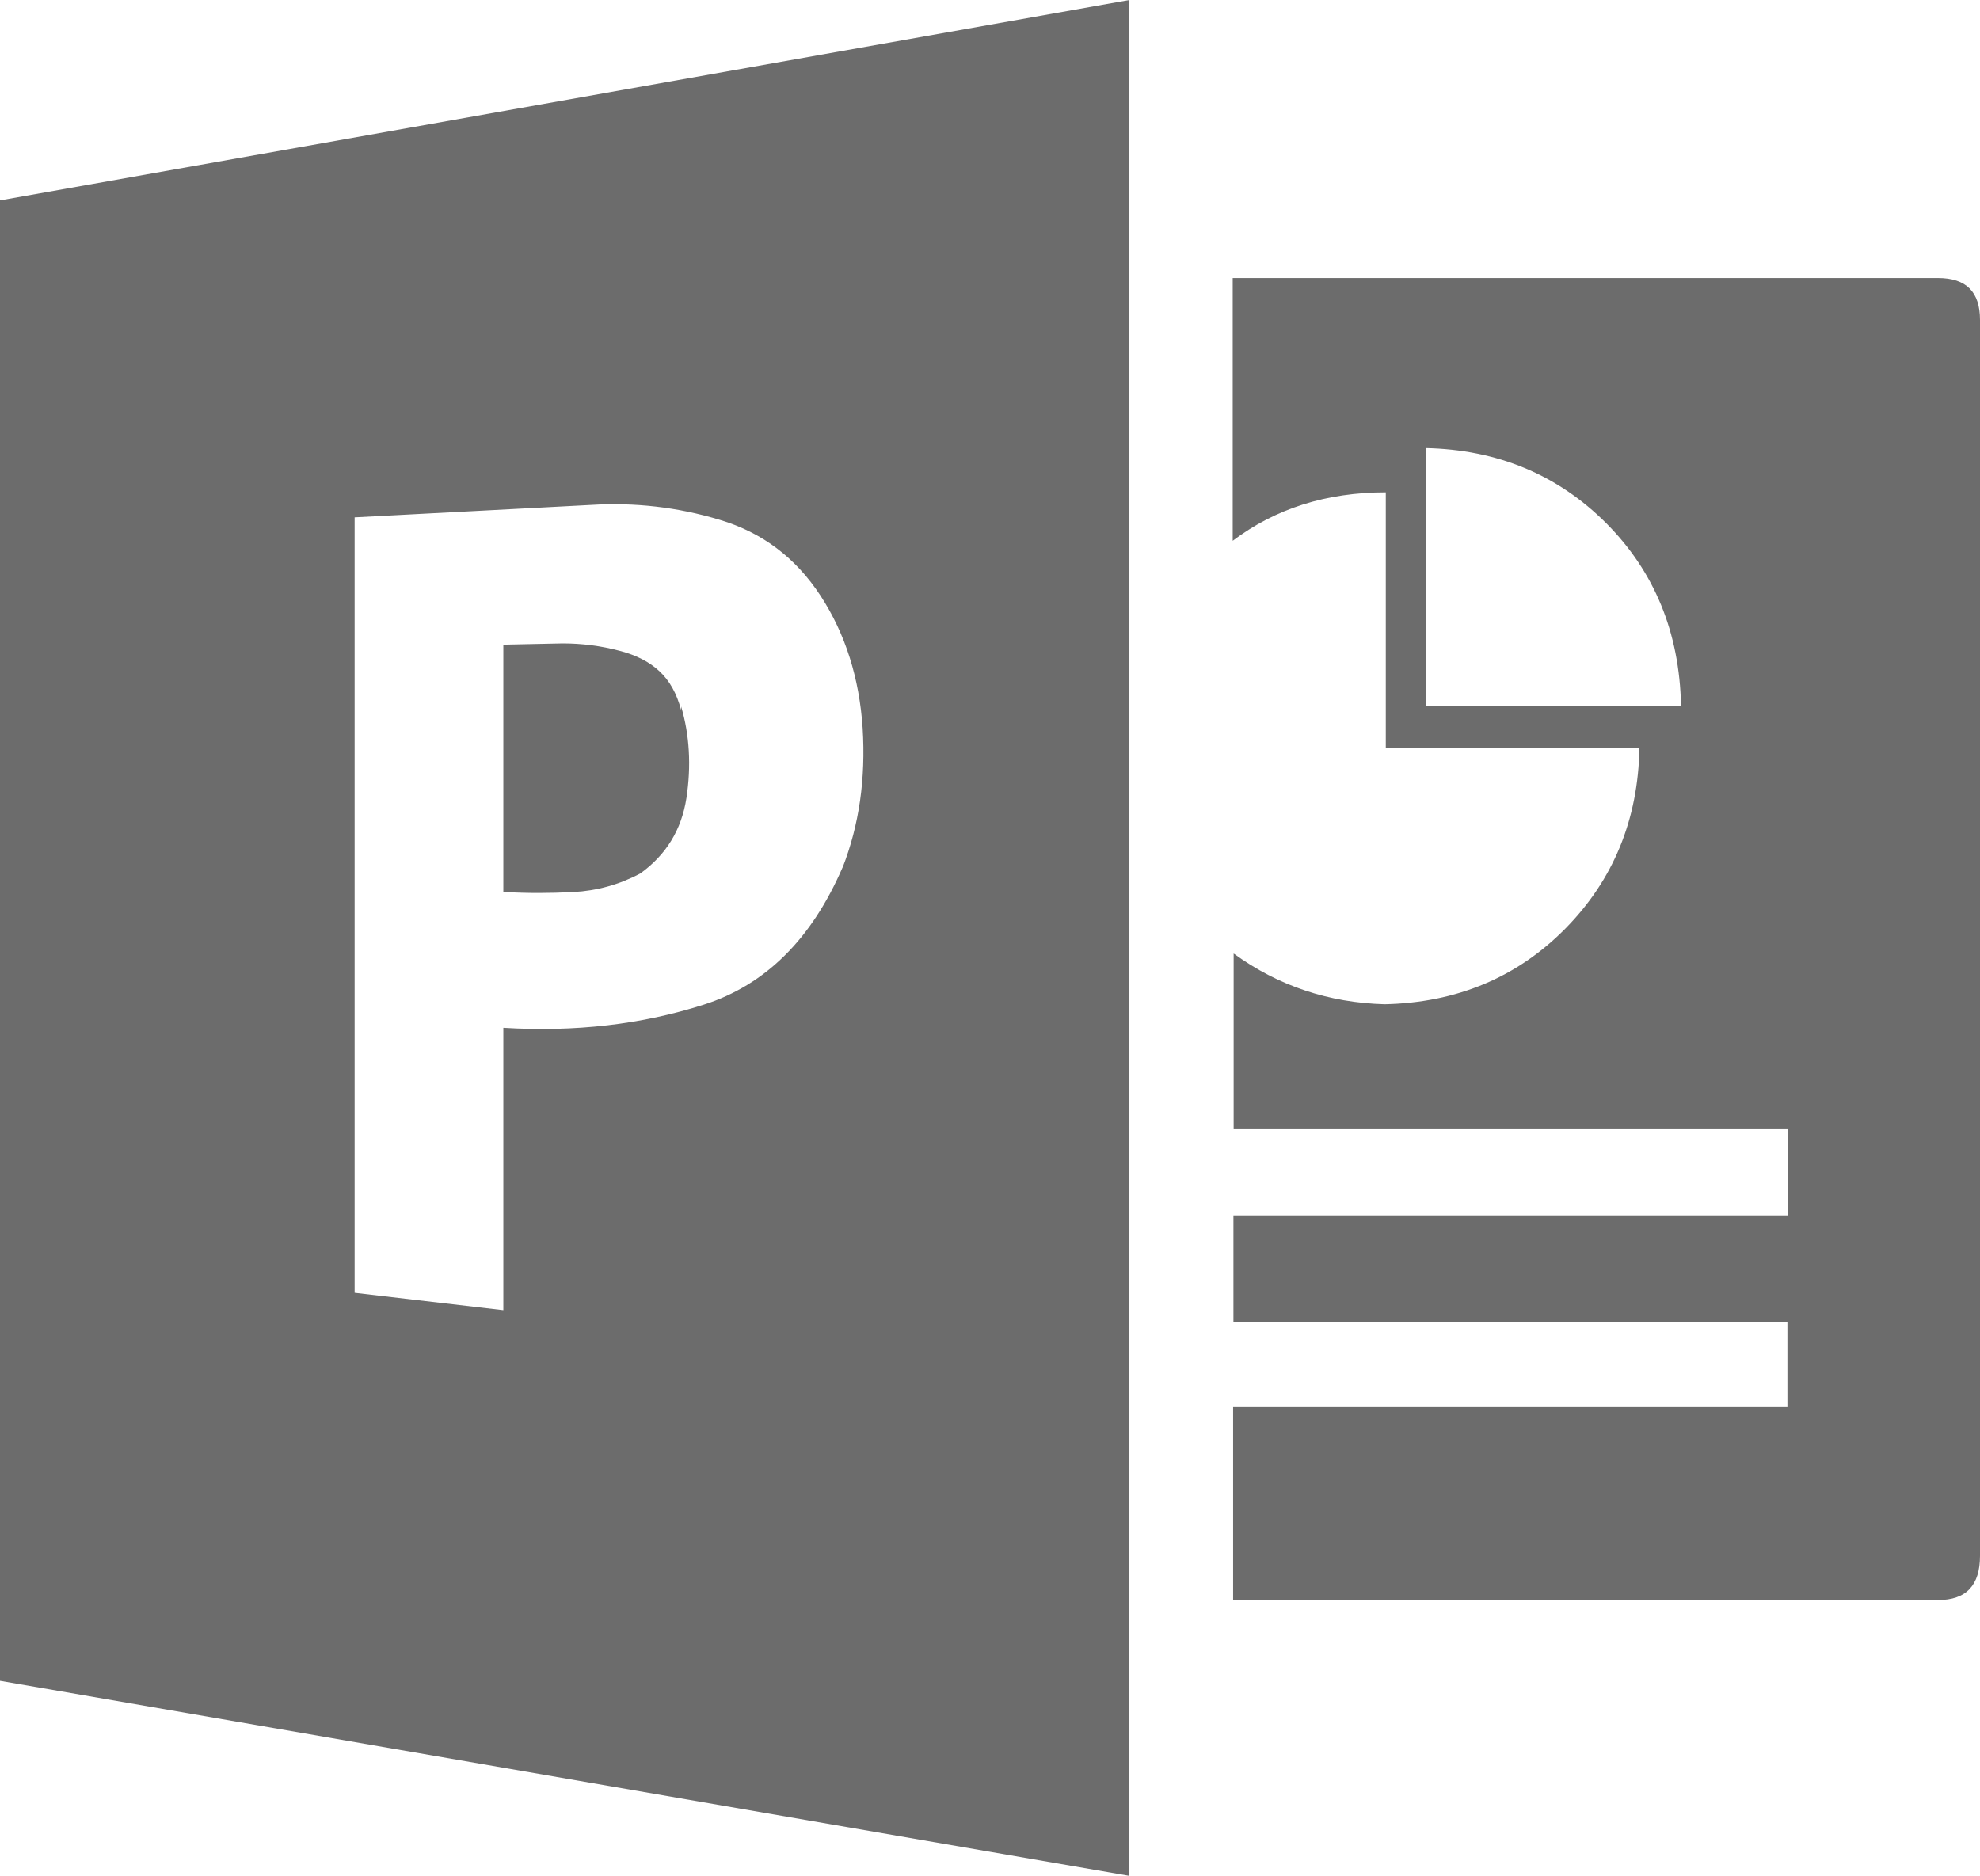
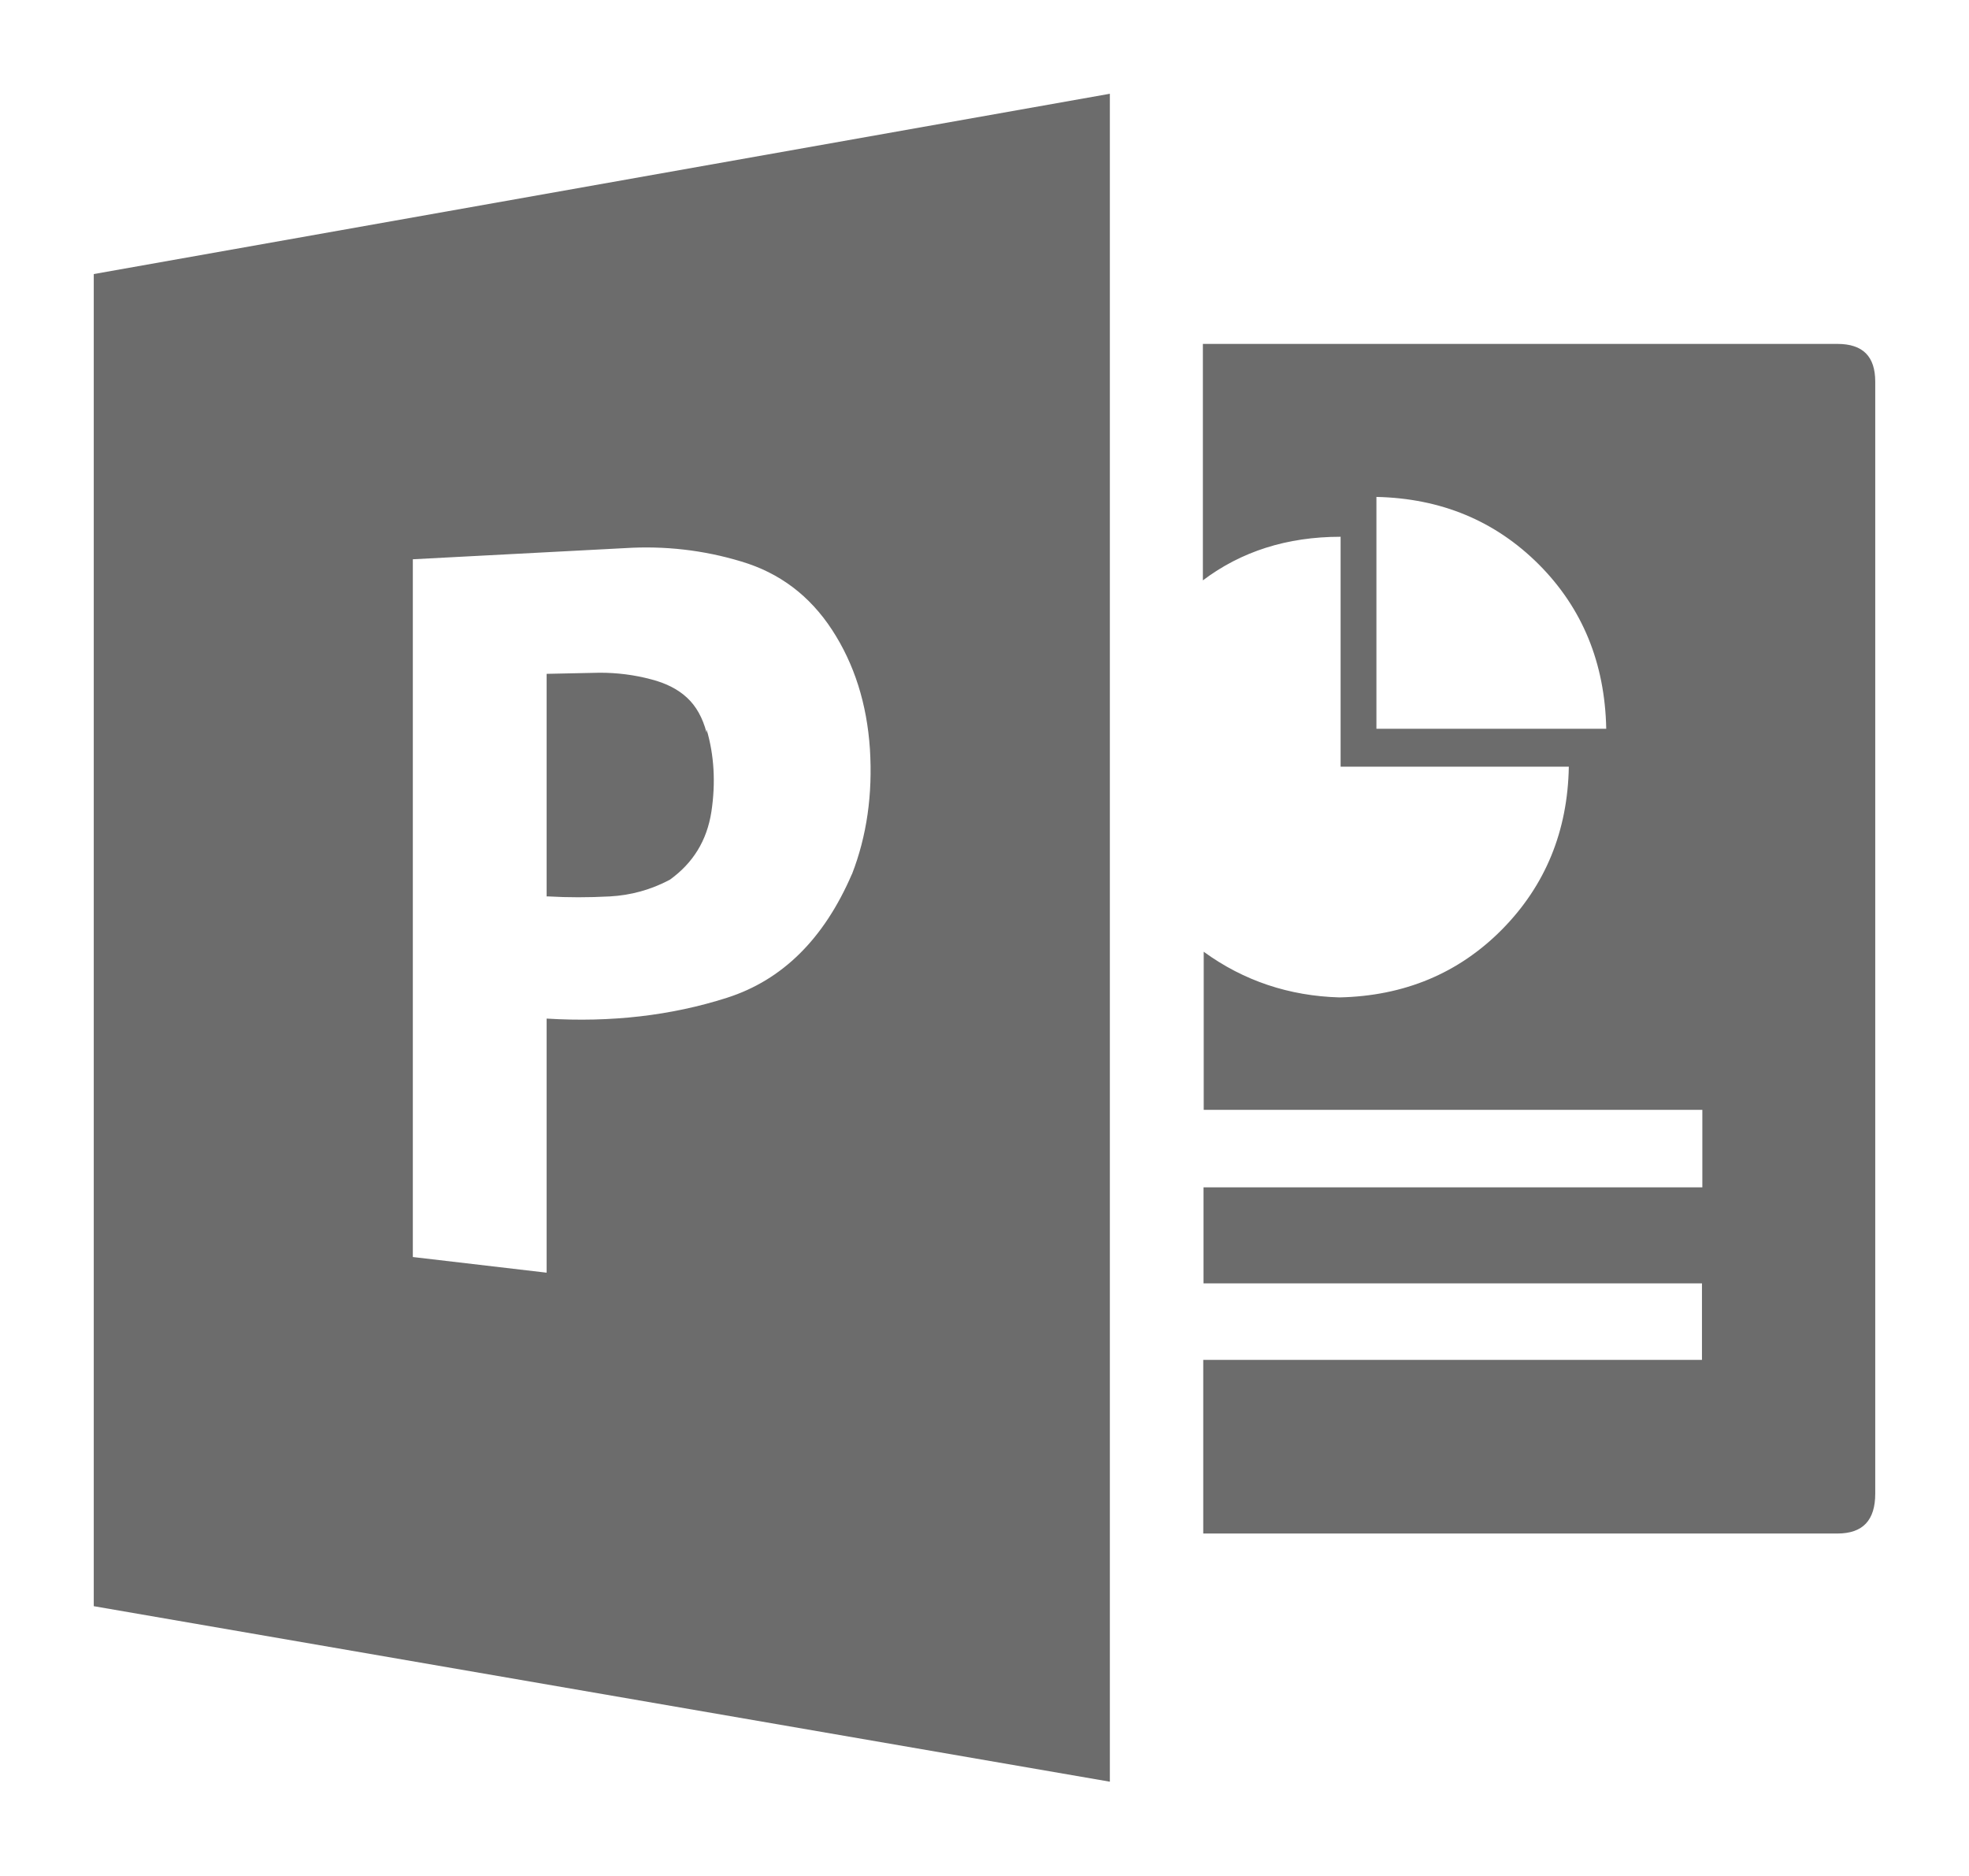
- <svg xmlns="http://www.w3.org/2000/svg" viewBox="0 0 19 18.003" width="19" height="18.003">
-   <path d="M 18.592 2.668 L 11.829 2.668 L 11.829 5.19 C 12.237 4.882 12.726 4.725 13.298 4.725 L 13.298 7.177 L 15.732 7.177 C 15.72 7.865 15.482 8.445 15.019 8.914 C 14.556 9.382 13.975 9.623 13.286 9.638 C 12.752 9.623 12.265 9.462 11.838 9.151 L 11.838 10.837 L 17.156 10.837 L 17.156 11.664 L 11.836 11.664 L 11.836 12.688 L 17.152 12.688 L 17.152 13.504 L 11.833 13.504 L 11.833 15.356 L 18.596 15.356 C 18.869 15.356 19 15.214 19 14.931 L 19 3.071 C 19 2.802 18.869 2.668 18.596 2.668 Z M 13.68 6.773 L 13.68 4.3 C 14.369 4.315 14.947 4.555 15.413 5.021 C 15.876 5.486 16.117 6.07 16.131 6.773 L 13.68 6.773 Z M 6.536 6.815 C 6.494 6.655 6.425 6.532 6.328 6.442 C 6.233 6.353 6.105 6.287 5.946 6.246 C 5.767 6.198 5.583 6.175 5.399 6.175 L 4.83 6.187 L 4.83 8.561 L 4.85 8.561 C 5.056 8.573 5.274 8.573 5.503 8.561 C 5.728 8.549 5.942 8.49 6.144 8.383 C 6.391 8.205 6.539 7.967 6.587 7.659 C 6.634 7.35 6.617 7.053 6.536 6.78 Z M 0 1.923 L 0 16.131 L 10.837 18.003 L 10.837 0 L 0 1.923 Z M 8.085 8.325 C 7.788 9.013 7.345 9.453 6.753 9.642 C 6.159 9.832 5.518 9.906 4.83 9.864 L 4.83 12.574 L 3.403 12.407 L 3.403 4.965 L 5.667 4.846 C 6.087 4.82 6.501 4.866 6.907 4.989 C 7.314 5.11 7.636 5.353 7.875 5.719 C 8.112 6.083 8.246 6.507 8.278 6.989 C 8.308 7.472 8.245 7.917 8.086 8.325 Z" style="fill: rgb(108, 108, 108);" transform="matrix(1, 0, 0, 1, 0, 0)" />
+ <svg xmlns="http://www.w3.org/2000/svg" viewBox="-1 -1 21 20.003" width="21" height="20.003">
+   <path d="M 18.592 2.668 L 11.829 2.668 L 11.829 5.19 C 12.237 4.882 12.726 4.725 13.298 4.725 L 13.298 7.177 L 15.732 7.177 C 15.72 7.865 15.482 8.445 15.019 8.914 C 14.556 9.382 13.975 9.623 13.286 9.638 C 12.752 9.623 12.265 9.462 11.838 9.151 L 11.838 10.837 L 17.156 10.837 L 17.156 11.664 L 11.836 11.664 L 11.836 12.688 L 17.152 12.688 L 17.152 13.504 L 11.833 13.504 L 11.833 15.356 L 18.596 15.356 C 18.869 15.356 19 15.214 19 14.931 L 19 3.071 C 19 2.802 18.869 2.668 18.596 2.668 Z M 13.68 6.773 L 13.68 4.3 C 14.369 4.315 14.947 4.555 15.413 5.021 C 15.876 5.486 16.117 6.07 16.131 6.773 L 13.68 6.773 Z M 6.536 6.815 C 6.494 6.655 6.425 6.532 6.328 6.442 C 6.233 6.353 6.105 6.287 5.946 6.246 C 5.767 6.198 5.583 6.175 5.399 6.175 L 4.83 6.187 L 4.83 8.561 L 4.85 8.561 C 5.056 8.573 5.274 8.573 5.503 8.561 C 5.728 8.549 5.942 8.49 6.144 8.383 C 6.391 8.205 6.539 7.967 6.587 7.659 C 6.634 7.35 6.617 7.053 6.536 6.78 Z M 0 1.923 L 0 16.131 L 10.837 18.003 L 10.837 0 L 0 1.923 Z M 8.085 8.325 C 7.788 9.013 7.345 9.453 6.753 9.642 C 6.159 9.832 5.518 9.906 4.83 9.864 L 4.83 12.574 L 3.403 12.407 L 3.403 4.965 L 5.667 4.846 C 6.087 4.82 6.501 4.866 6.907 4.989 C 7.314 5.11 7.636 5.353 7.875 5.719 C 8.112 6.083 8.246 6.507 8.278 6.989 C 8.308 7.472 8.245 7.917 8.086 8.325 Z" style="fill: rgb(108, 108, 108);" transform="matrix(1, 0, 0, 1, 0, -2.220446049250313e-16)" />
</svg>
